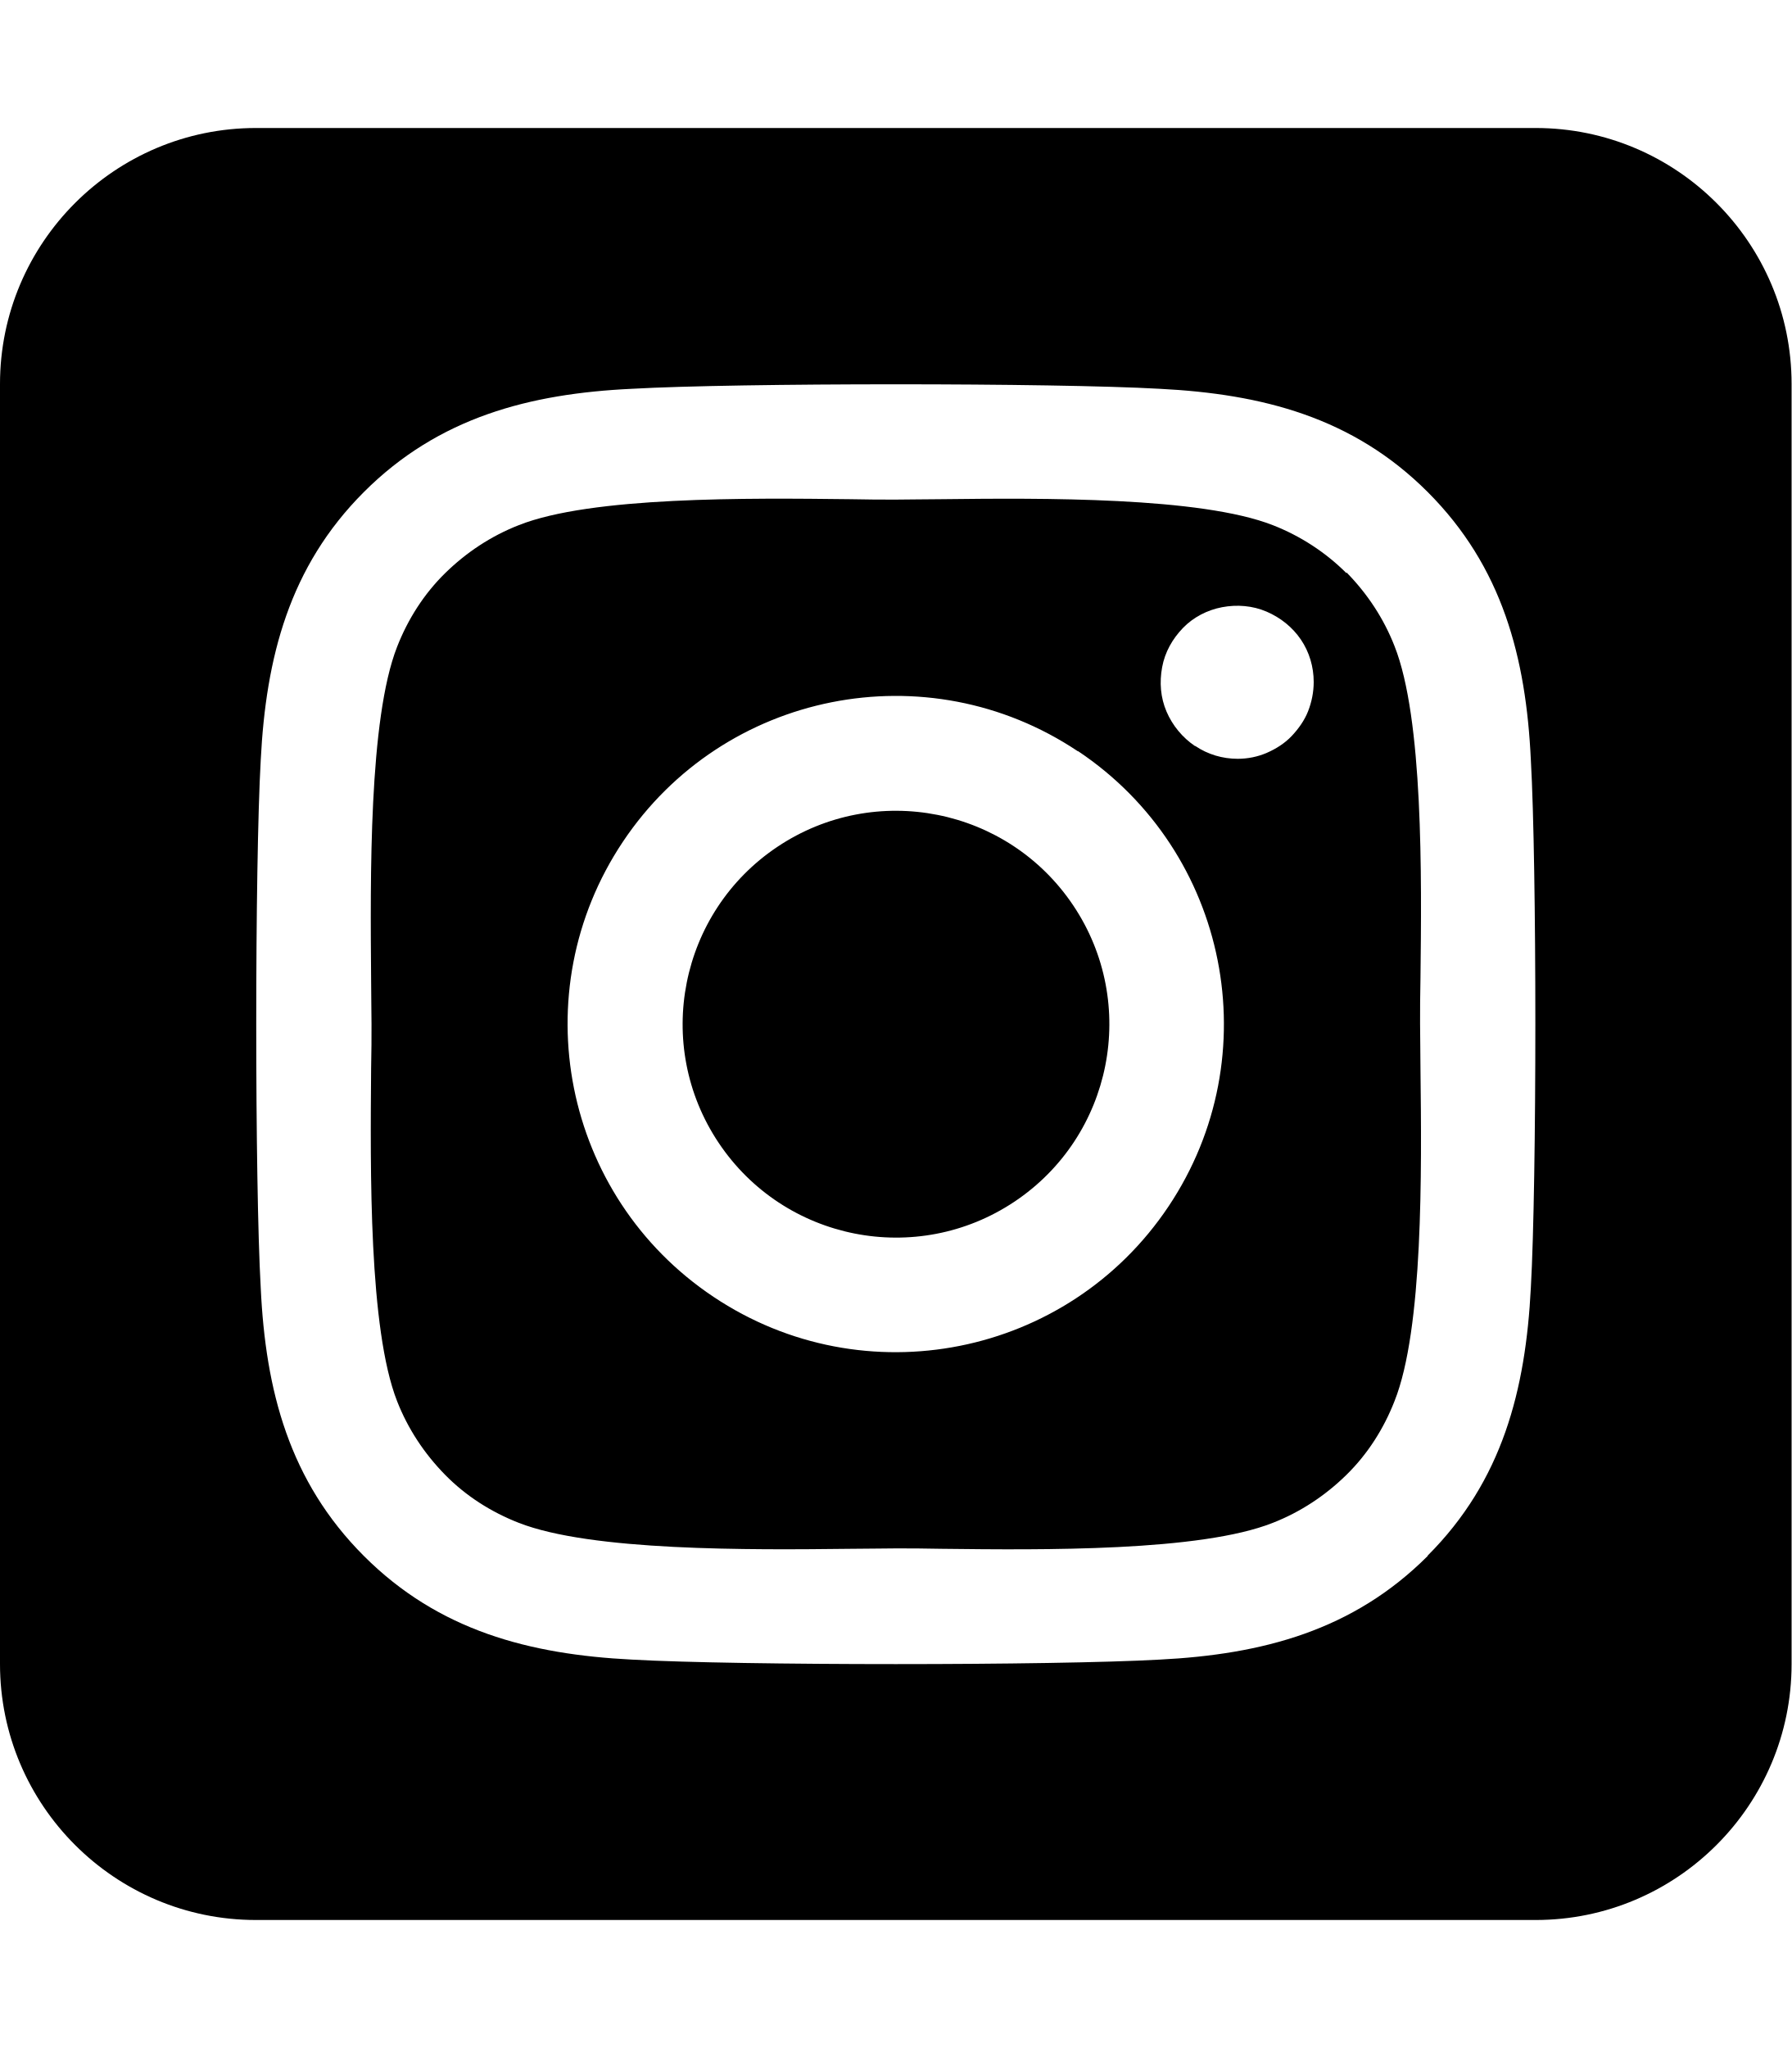
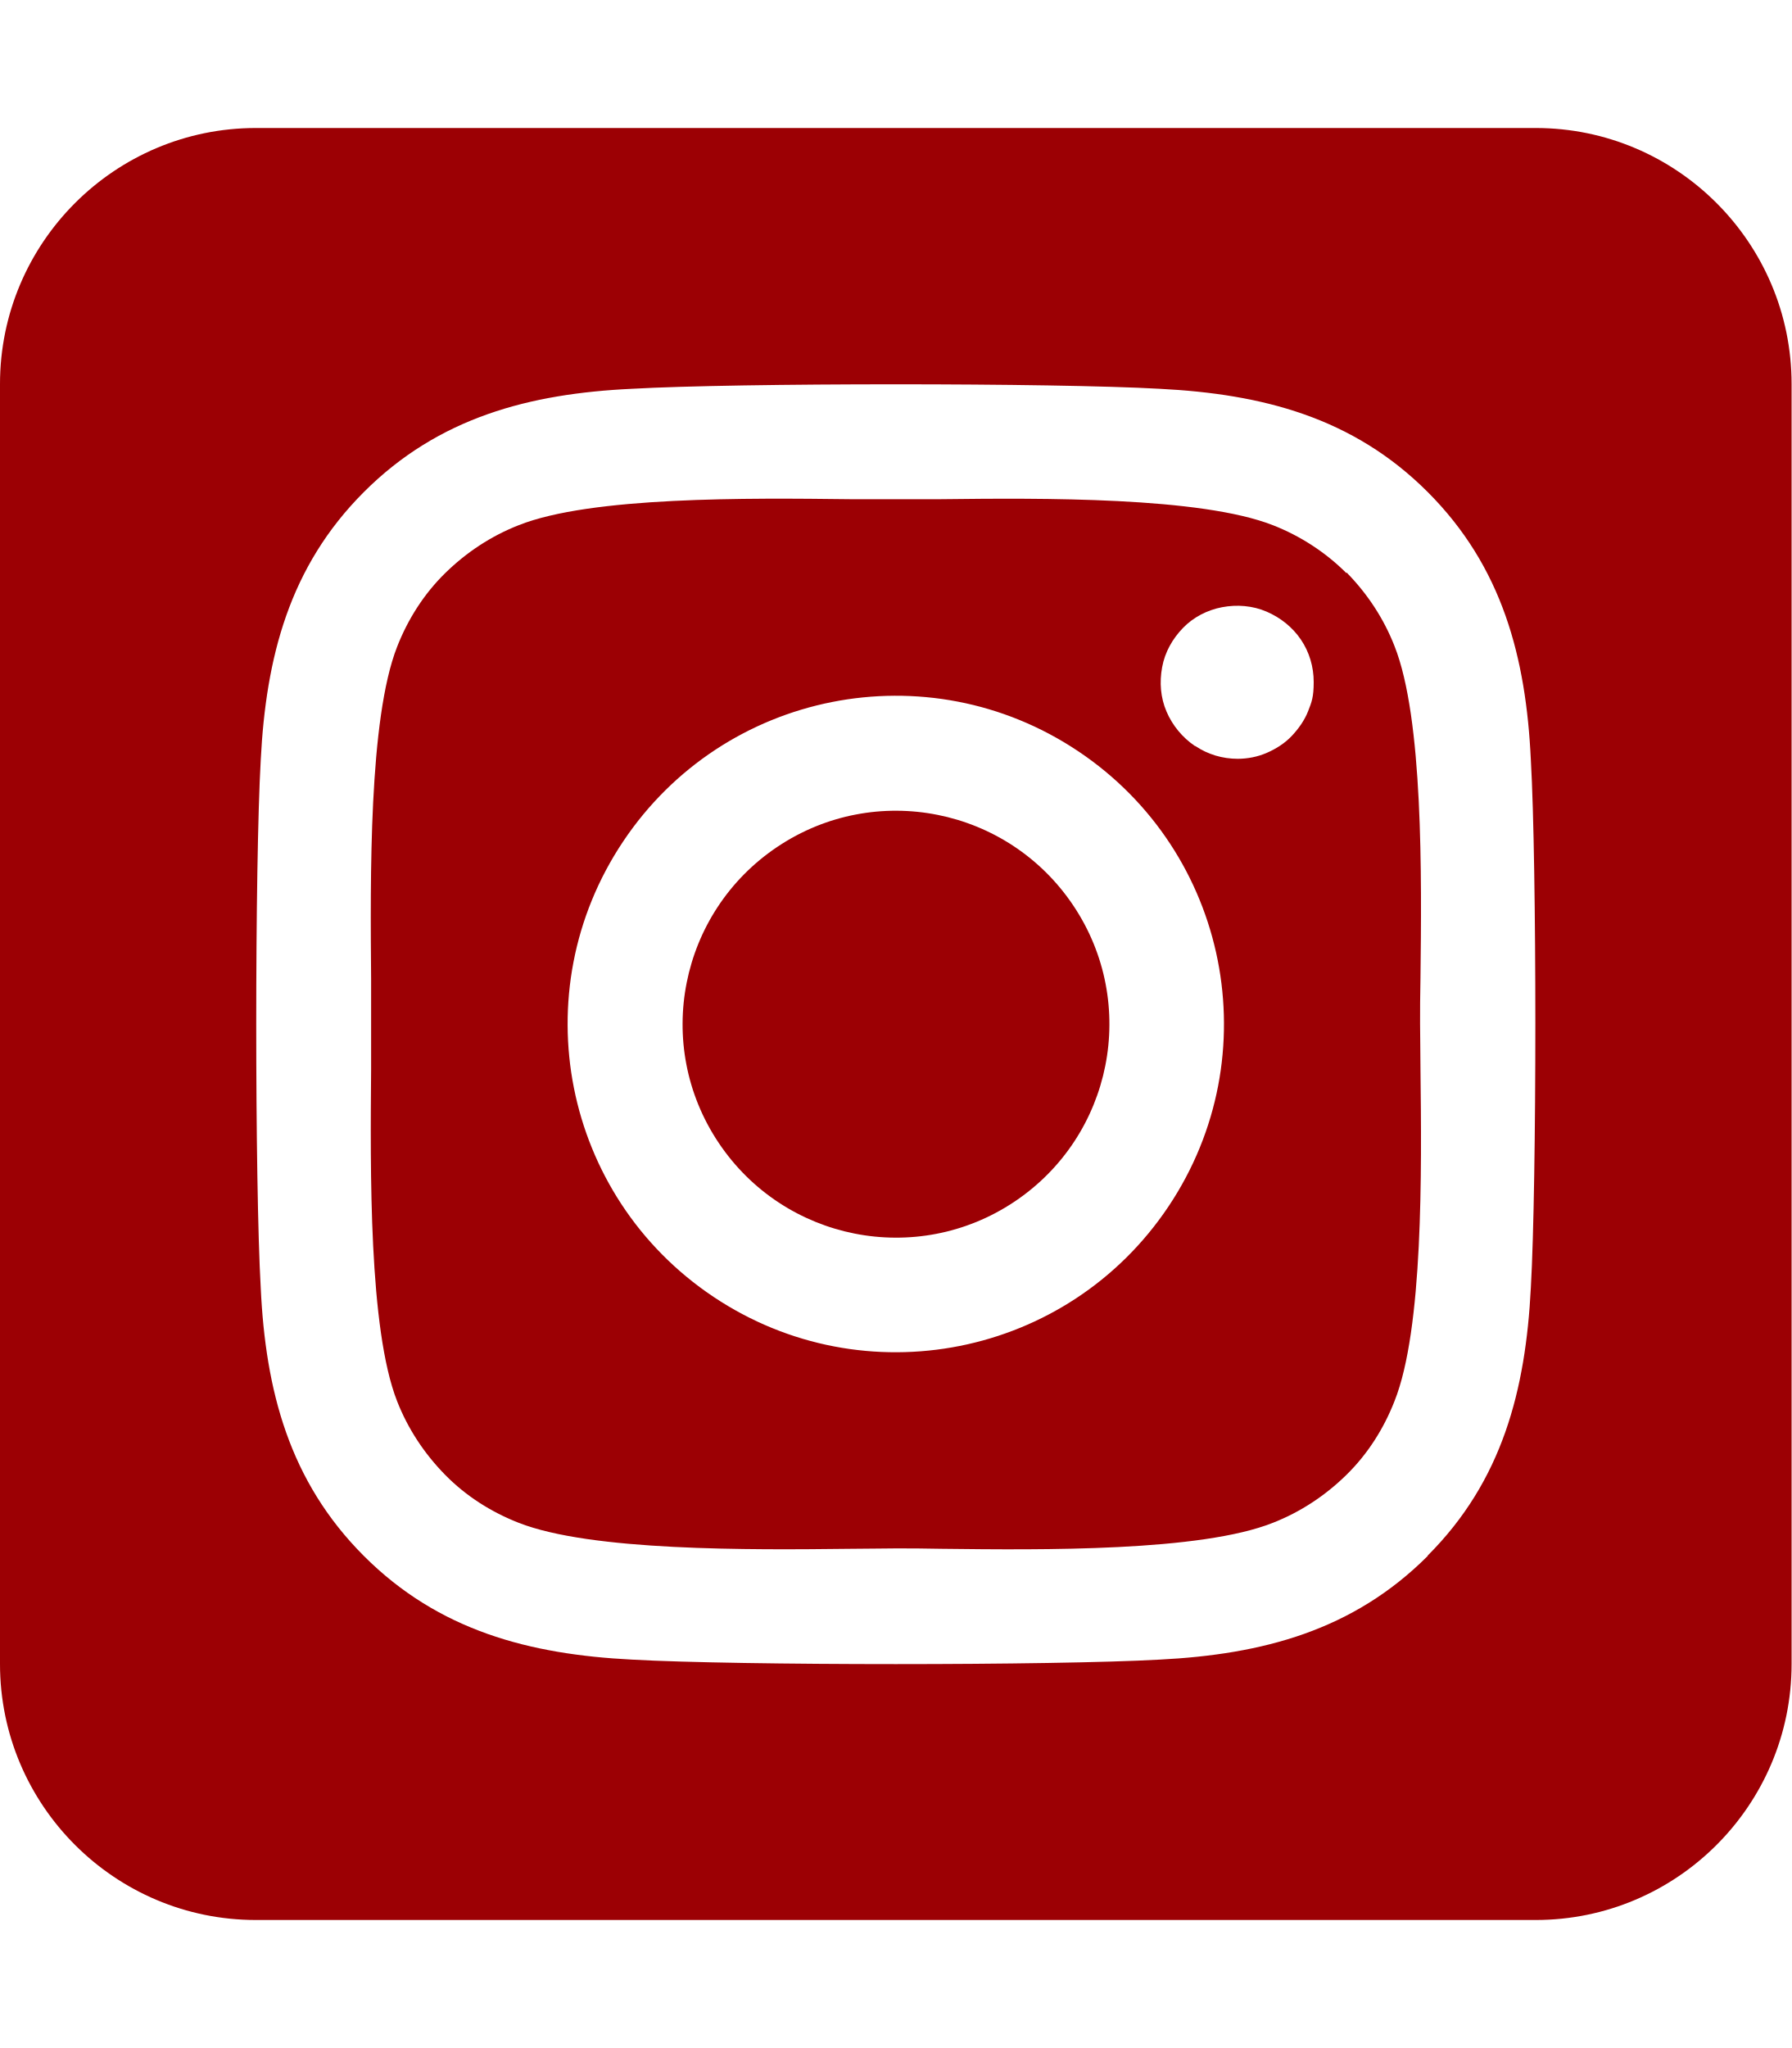
- <svg xmlns="http://www.w3.org/2000/svg" viewBox="0 0 448 512">
-   <path d="M194.4 211.7a53.3 53.3 0 1 0 59.3 88.7 53.3 53.3 0 1 0 -59.3-88.7zm142.3-68.4c-5.2-5.2-11.5-9.3-18.4-12c-18.1-7.1-57.6-6.8-83.1-6.5c-4.1 0-7.9 .1-11.2 .1c-3.3 0-7.2 0-11.4-.1c-25.5-.3-64.8-.7-82.9 6.5c-6.9 2.7-13.1 6.8-18.4 12s-9.3 11.5-12 18.4c-7.1 18.1-6.7 57.7-6.5 83.2c0 4.1 .1 7.9 .1 11.1s0 7-.1 11.1c-.2 25.5-.6 65.1 6.5 83.2c2.7 6.9 6.8 13.1 12 18.4s11.5 9.3 18.4 12c18.1 7.1 57.6 6.8 83.1 6.5c4.1 0 7.9-.1 11.2-.1c3.3 0 7.2 0 11.4 .1c25.5 .3 64.8 .7 82.9-6.5c6.9-2.7 13.1-6.8 18.4-12s9.3-11.5 12-18.4c7.2-18 6.8-57.4 6.5-83c0-4.2-.1-8.1-.1-11.4s0-7.1 .1-11.4c.3-25.5 .7-64.9-6.5-83l0 0c-2.7-6.9-6.8-13.1-12-18.4zm-67.1 44.5A82 82 0 1 1 178.4 324.2a82 82 0 1 1 91.1-136.4zm29.2-1.3c-3.1-2.1-5.6-5.1-7.1-8.6s-1.8-7.3-1.1-11.1s2.6-7.1 5.2-9.8s6.1-4.5 9.8-5.2s7.6-.4 11.1 1.1s6.5 3.9 8.6 7s3.2 6.8 3.2 10.6c0 2.5-.5 5-1.4 7.3s-2.4 4.4-4.1 6.2s-3.9 3.2-6.2 4.2s-4.8 1.5-7.3 1.5l0 0c-3.8 0-7.5-1.1-10.6-3.2zM448 96c0-35.3-28.7-64-64-64H64C28.7 32 0 60.7 0 96V416c0 35.3 28.7 64 64 64H384c35.3 0 64-28.7 64-64V96zM357 389c-18.7 18.7-41.4 24.6-67 25.9c-26.4 1.5-105.6 1.5-132 0c-25.6-1.3-48.3-7.2-67-25.9s-24.6-41.4-25.8-67c-1.5-26.4-1.5-105.6 0-132c1.3-25.6 7.1-48.3 25.8-67s41.5-24.6 67-25.8c26.4-1.5 105.6-1.5 132 0c25.6 1.3 48.3 7.1 67 25.8s24.6 41.4 25.8 67c1.5 26.3 1.5 105.4 0 131.9c-1.3 25.6-7.1 48.3-25.8 67z" />
+ <svg xmlns="http://www.w3.org/2000/svg" version="1.1" viewBox="0 0 448 512">
+   <defs>
+     <style>
+       .cls-1 {
+         fill: #9c0004;
+       }
+     </style>
+   </defs>
+   <g>
+     <g id="Layer_1">
+       <path class="cls-1" d="M194.4,211.7c-24.5,16.4-31.1,49.5-14.7,74,16.4,24.5,49.5,31.1,74,14.7h0c24.5-16.4,31.1-49.5,14.7-74s-49.5-31.1-74-14.7ZM336.7,143.3c-5.2-5.2-11.5-9.3-18.4-12-18.1-7.1-57.6-6.8-83.1-6.5-4.1,0-7.9,0-11.2,0s-7.2,0-11.4,0c-25.5-.3-64.8-.7-82.9,6.5-6.9,2.7-13.1,6.8-18.4,12s-9.3,11.5-12,18.4c-7.1,18.1-6.7,57.7-6.5,83.2,0,4.1,0,7.9,0,11.1s0,7,0,11.1c-.2,25.5-.6,65.1,6.5,83.2,2.7,6.9,6.8,13.1,12,18.4s11.5,9.3,18.4,12c18.1,7.1,57.6,6.8,83.1,6.5,4.1,0,7.9-.1,11.2-.1s7.2,0,11.4.1c25.5.3,64.8.7,82.9-6.5,6.9-2.7,13.1-6.8,18.4-12s9.3-11.5,12-18.4c7.2-18,6.8-57.4,6.5-83,0-4.2-.1-8.1-.1-11.4s0-7.1.1-11.4c.3-25.5.7-64.9-6.5-83h0c-2.7-6.9-6.8-13.1-12-18.4v.2ZM269.6,187.8c37.7,25.2,47.8,76.1,22.6,113.8-25.2,37.7-76.1,47.8-113.8,22.6-37.7-25.2-47.8-76.1-22.6-113.8s76.1-47.8,113.8-22.6h.1ZM298.8,186.5c-3.1-2.1-5.6-5.1-7.1-8.6s-1.8-7.3-1.1-11.1,2.6-7.1,5.2-9.8,6.1-4.5,9.8-5.2,7.6-.4,11.1,1.1,6.5,3.9,8.6,7,3.2,6.8,3.2,10.6-.5,5-1.4,7.3-2.4,4.4-4.1,6.2-3.9,3.2-6.2,4.2-4.8,1.5-7.3,1.5h0c-3.8,0-7.5-1.1-10.6-3.2h-.1ZM448,96c0-35.3-28.7-64-64-64H64C28.7,32,0,60.7,0,96v320c0,35.3,28.7,64,64,64h320c35.3,0,64-28.7,64-64V96ZM357,389c-18.7,18.7-41.4,24.6-67,25.9-26.4,1.5-105.6,1.5-132,0-25.6-1.3-48.3-7.2-67-25.9s-24.6-41.4-25.8-67c-1.5-26.4-1.5-105.6,0-132,1.3-25.6,7.1-48.3,25.8-67s41.5-24.6,67-25.8c26.4-1.5,105.6-1.5,132,0,25.6,1.3,48.3,7.1,67,25.8,18.7,18.7,24.6,41.4,25.8,67,1.5,26.3,1.5,105.4,0,131.9-1.3,25.6-7.1,48.3-25.8,67h0Z" />
+     </g>
+   </g>
</svg>
